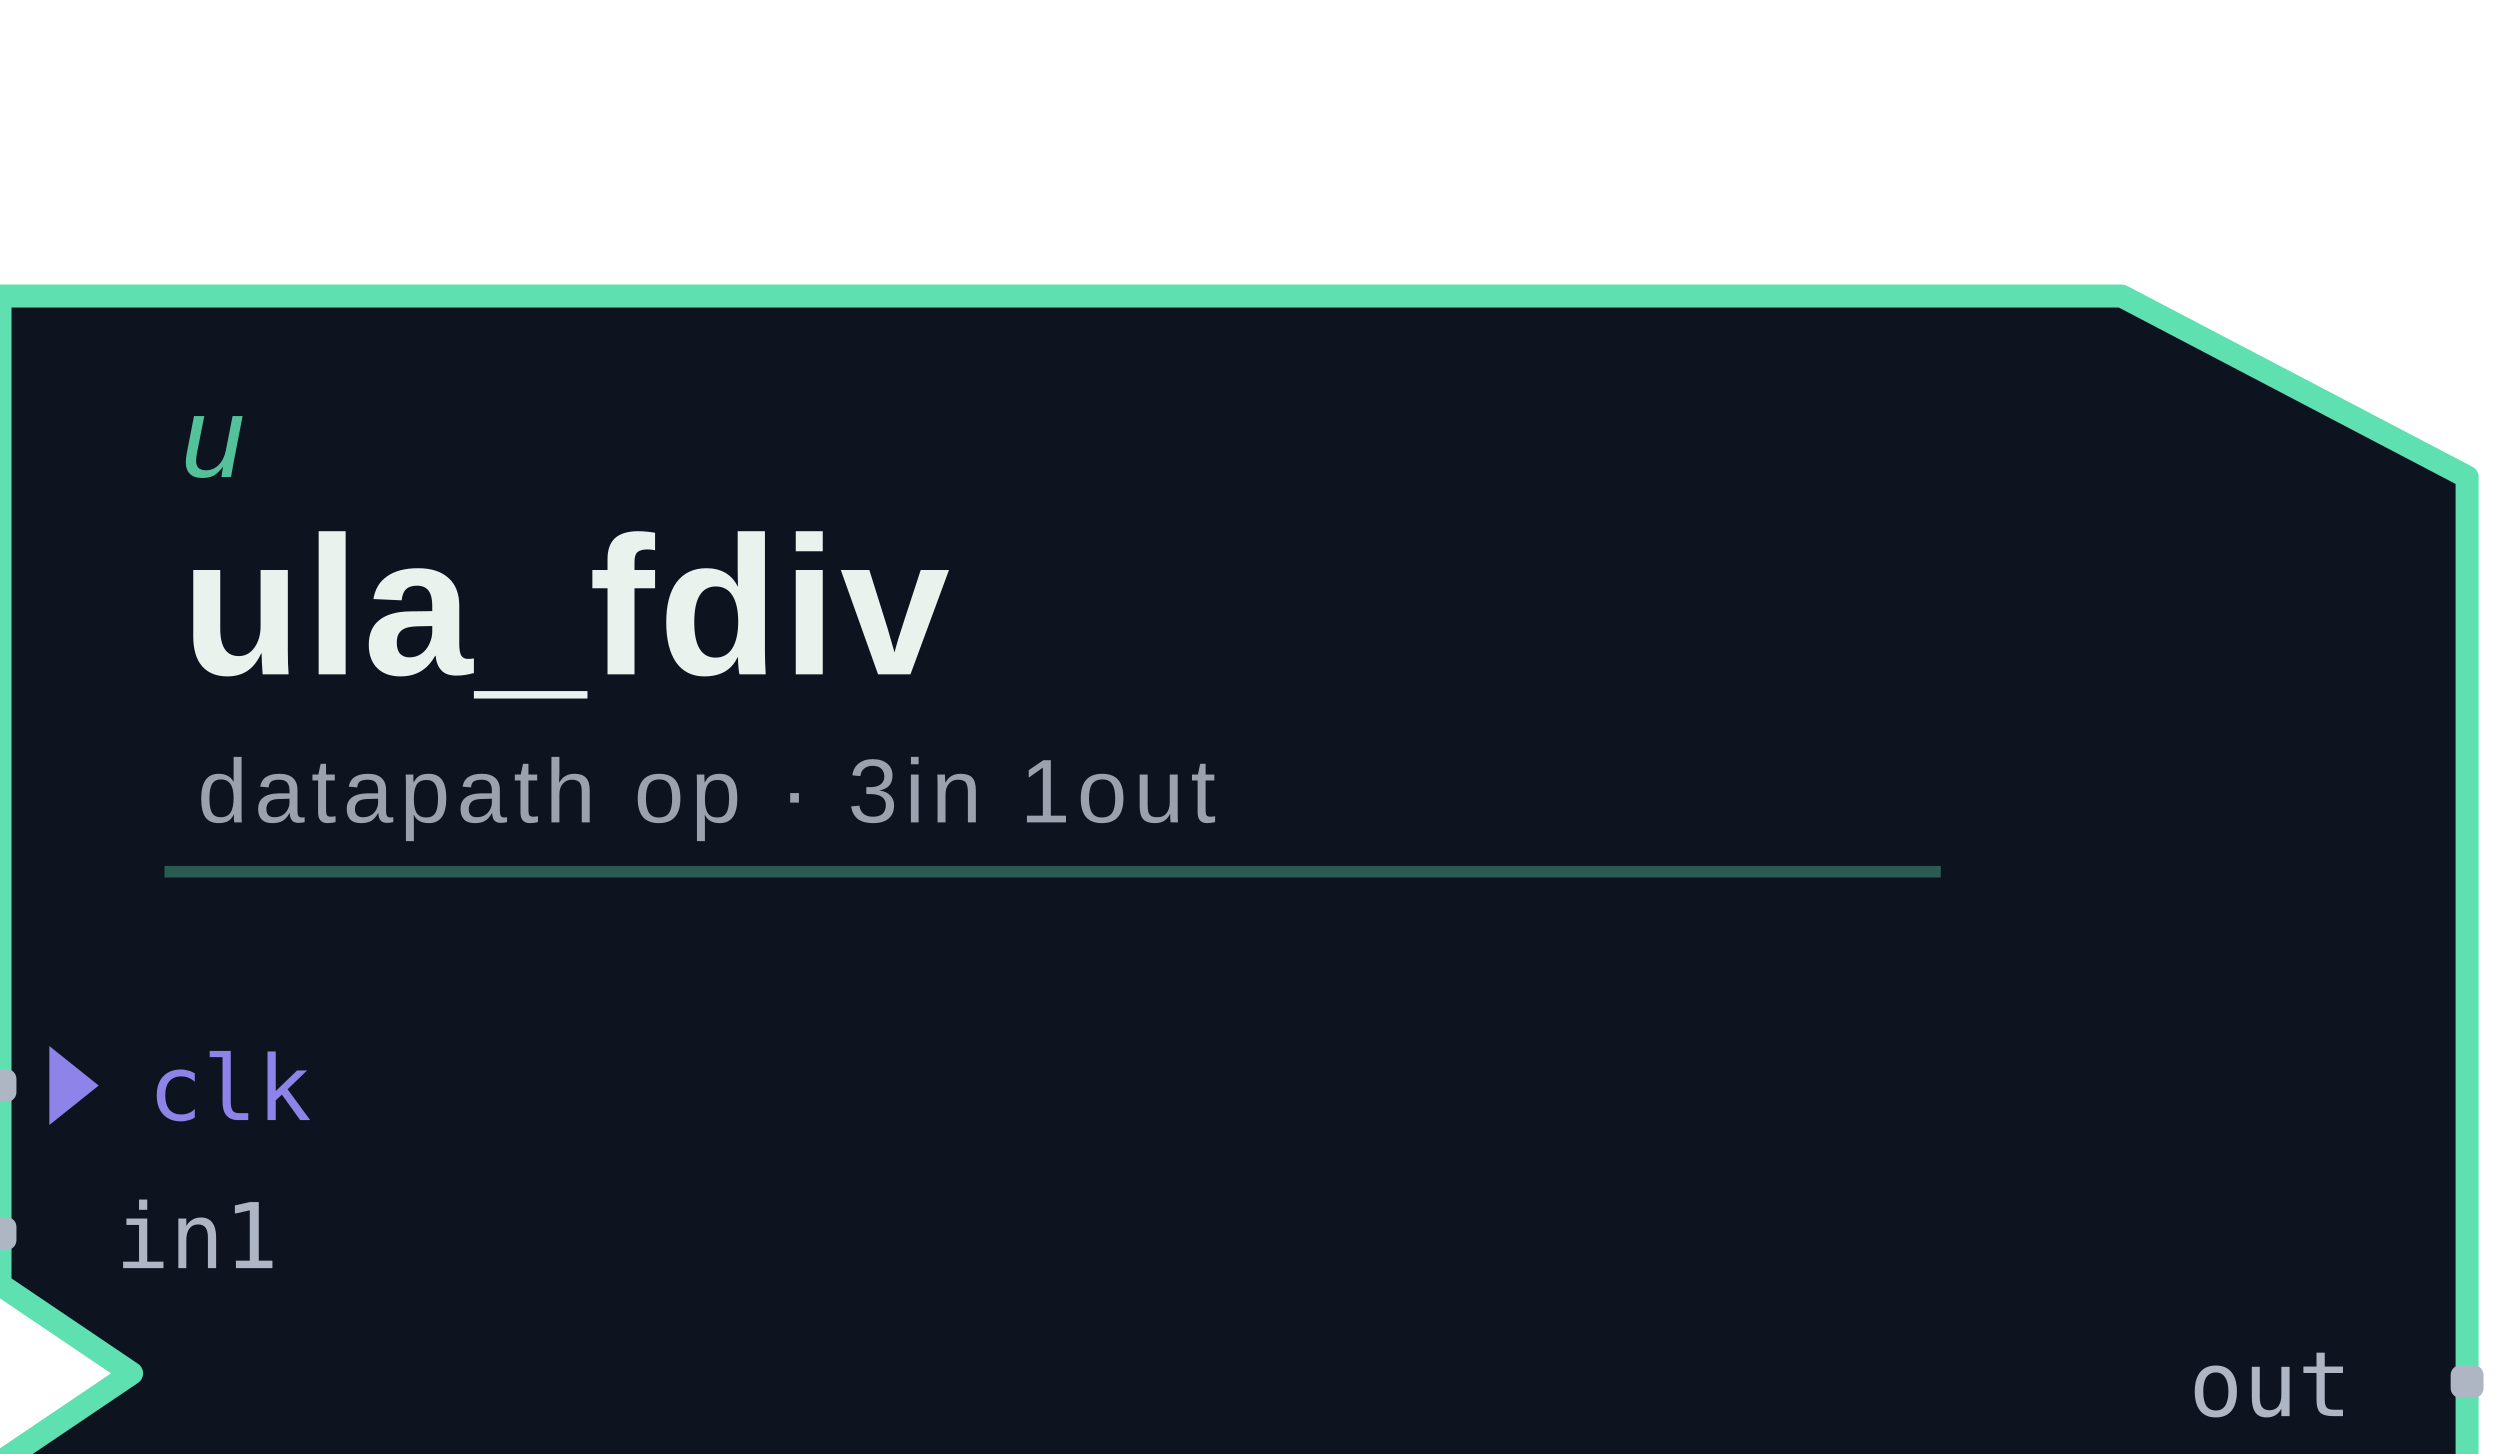
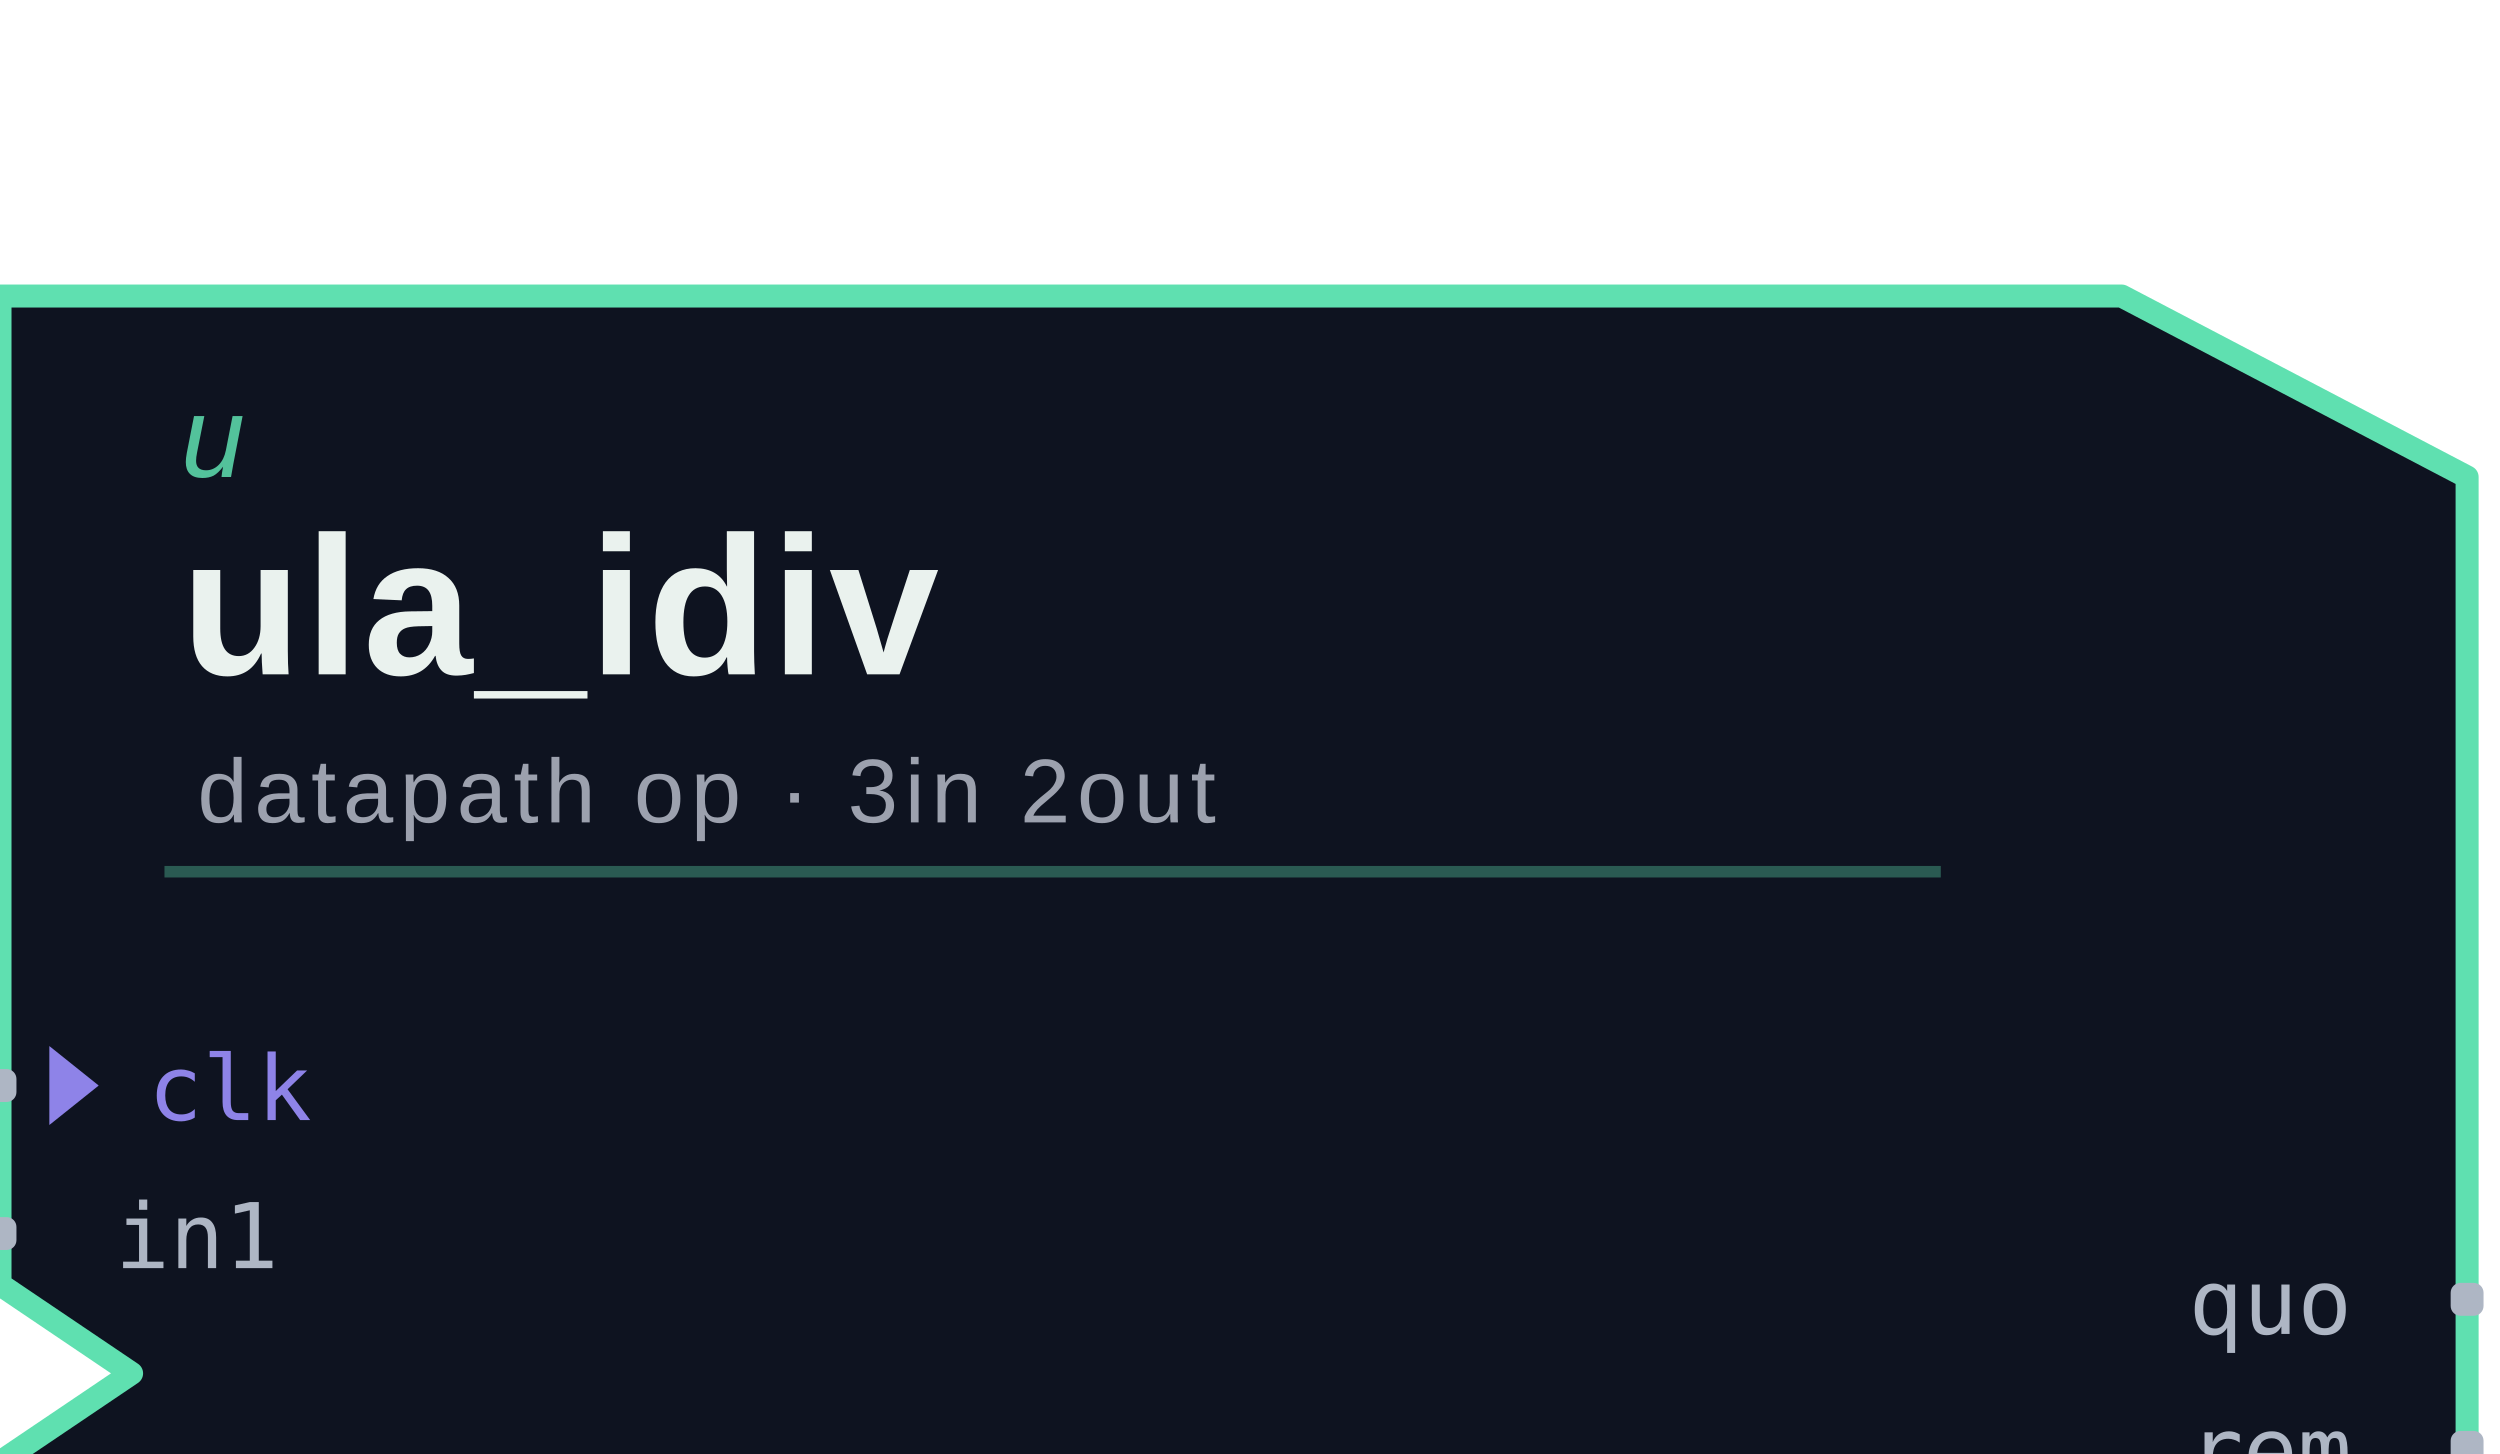
<svg xmlns="http://www.w3.org/2000/svg" xmlns:ns1="https://github.com/nturley/netlistsvg">
-   <g ns1:type="ula_fdiv" transform="translate(0, 0)" ns1:width="150" ns1:height="109">
-     <ns1:alias val="ula_fdiv" />
+   <g ns1:type="ula_idiv" transform="translate(0, 0)" ns1:width="150" ns1:height="109">
+     <ns1:alias val="ula_idiv" />
    <path d="M 0,18 L 129,18 L 150,29 L 150,94 L 129,105 L 0,105 L 0,88.9 L 8,83.5 L 0,78.1 Z" class="$cell_id" style="fill: var(--prism-card, #0E1320); stroke: var(--prism-module-stroke, #5FE0B0); stroke-width: 1.4; stroke-linejoin: round;" />
    <text x="11" y="29" class="$cell_id" ns1:attribute="ref" style="font-family: 'Segoe UI', system-ui, -apple-system, 'Helvetica Neue', Arial, sans-serif; text-anchor: start; font-size: 7px; font-style: italic; fill: var(--aurora-mint, #5FE0B0); opacity: 0.85;">u</text>
-     <text x="11" y="41" class="nodelabel $cell_id" ns1:attribute="" style="font-family: 'Segoe UI', system-ui, -apple-system, 'Helvetica Neue', Arial, sans-serif; text-anchor: start; font-weight: 700; font-size: 12px; letter-spacing: 0.2px; fill: var(--prism-module-glyph, #EAF2EE);">ula_fdiv</text>
-     <text x="12" y="50" class="$cell_id" ns1:attribute="" style="font-family: 'Segoe UI', system-ui, -apple-system, 'Helvetica Neue', Arial, sans-serif; text-anchor: start; font-size: 5.5px; letter-spacing: 0.4px; fill: var(--text-secondary, #9CA1AE);">datapath op · 3in 1out</text>
+     <text x="11" y="41" class="nodelabel $cell_id" ns1:attribute="" style="font-family: 'Segoe UI', system-ui, -apple-system, 'Helvetica Neue', Arial, sans-serif; text-anchor: start; font-weight: 700; font-size: 12px; letter-spacing: 0.2px; fill: var(--prism-module-glyph, #EAF2EE);">ula_idiv</text>
+     <text x="12" y="50" class="$cell_id" ns1:attribute="" style="font-family: 'Segoe UI', system-ui, -apple-system, 'Helvetica Neue', Arial, sans-serif; text-anchor: start; font-size: 5.5px; letter-spacing: 0.4px; fill: var(--text-secondary, #9CA1AE);">datapath op · 3in 2out</text>
    <line x1="10" y1="53" x2="118" y2="53" stroke="var(--aurora-mint, #5FE0B0)" stroke-width="0.7" opacity="0.35" />
    <rect x="-1.0" y="65.0" width="2" height="2" rx="0.6" fill="var(--prism-port-label, #AEB6C4)" />
    <path d="M 3,63.6 L 6,66 L 3,68.4 Z" fill="var(--accent, #8E83E8)" />
    <text x="9" y="68.1" class="$cell_id" ns1:attribute="" style="font-family: 'JetBrains Mono', 'Cascadia Code', 'Consolas', ui-monospace, monospace; text-anchor: start; font-size: 5.5px; fill: var(--accent, #8E83E8);">clk</text>
    <g ns1:x="0" ns1:y="66" ns1:pid="clk" />
    <rect x="-1.0" y="74.0" width="2" height="2" rx="0.6" fill="var(--prism-port-label, #AEB6C4)" />
    <text x="7" y="77.1" class="$cell_id" ns1:attribute="" style="font-family: 'JetBrains Mono', 'Cascadia Code', 'Consolas', ui-monospace, monospace; text-anchor: start; font-size: 5.5px; fill: var(--prism-port-label, #AEB6C4);">in1</text>
    <g ns1:x="0" ns1:y="75" ns1:pid="in1" />
    <rect x="-1.0" y="91.0" width="2" height="2" rx="0.6" fill="var(--prism-port-label, #AEB6C4)" />
    <text x="7" y="94.1" class="$cell_id" ns1:attribute="" style="font-family: 'JetBrains Mono', 'Cascadia Code', 'Consolas', ui-monospace, monospace; text-anchor: start; font-size: 5.5px; fill: var(--prism-port-label, #AEB6C4);">in2</text>
    <g ns1:x="0" ns1:y="92" ns1:pid="in2" />
-     <rect x="149.0" y="83.0" width="2" height="2" rx="0.6" fill="var(--prism-port-label, #AEB6C4)" />
-     <text x="143" y="86.1" class="$cell_id" ns1:attribute="" style="font-family: 'JetBrains Mono', 'Cascadia Code', 'Consolas', ui-monospace, monospace; text-anchor: end; font-size: 5.5px; fill: var(--prism-port-label, #AEB6C4);">out</text>
-     <g ns1:x="150" ns1:y="84" ns1:pid="out" />
+     <rect x="149.0" y="78.0" width="2" height="2" rx="0.6" fill="var(--prism-port-label, #AEB6C4)" />
+     <text x="143" y="81.1" class="$cell_id" ns1:attribute="" style="font-family: 'JetBrains Mono', 'Cascadia Code', 'Consolas', ui-monospace, monospace; text-anchor: end; font-size: 5.5px; fill: var(--prism-port-label, #AEB6C4);">quo</text>
+     <g ns1:x="150" ns1:y="79" ns1:pid="quo" />
+     <rect x="149.0" y="87.0" width="2" height="2" rx="0.6" fill="var(--prism-port-label, #AEB6C4)" />
+     <text x="143" y="90.1" class="$cell_id" ns1:attribute="" style="font-family: 'JetBrains Mono', 'Cascadia Code', 'Consolas', ui-monospace, monospace; text-anchor: end; font-size: 5.5px; fill: var(--prism-port-label, #AEB6C4);">rem</text>
+     <g ns1:x="150" ns1:y="88" ns1:pid="rem" />
  </g>
</svg>
